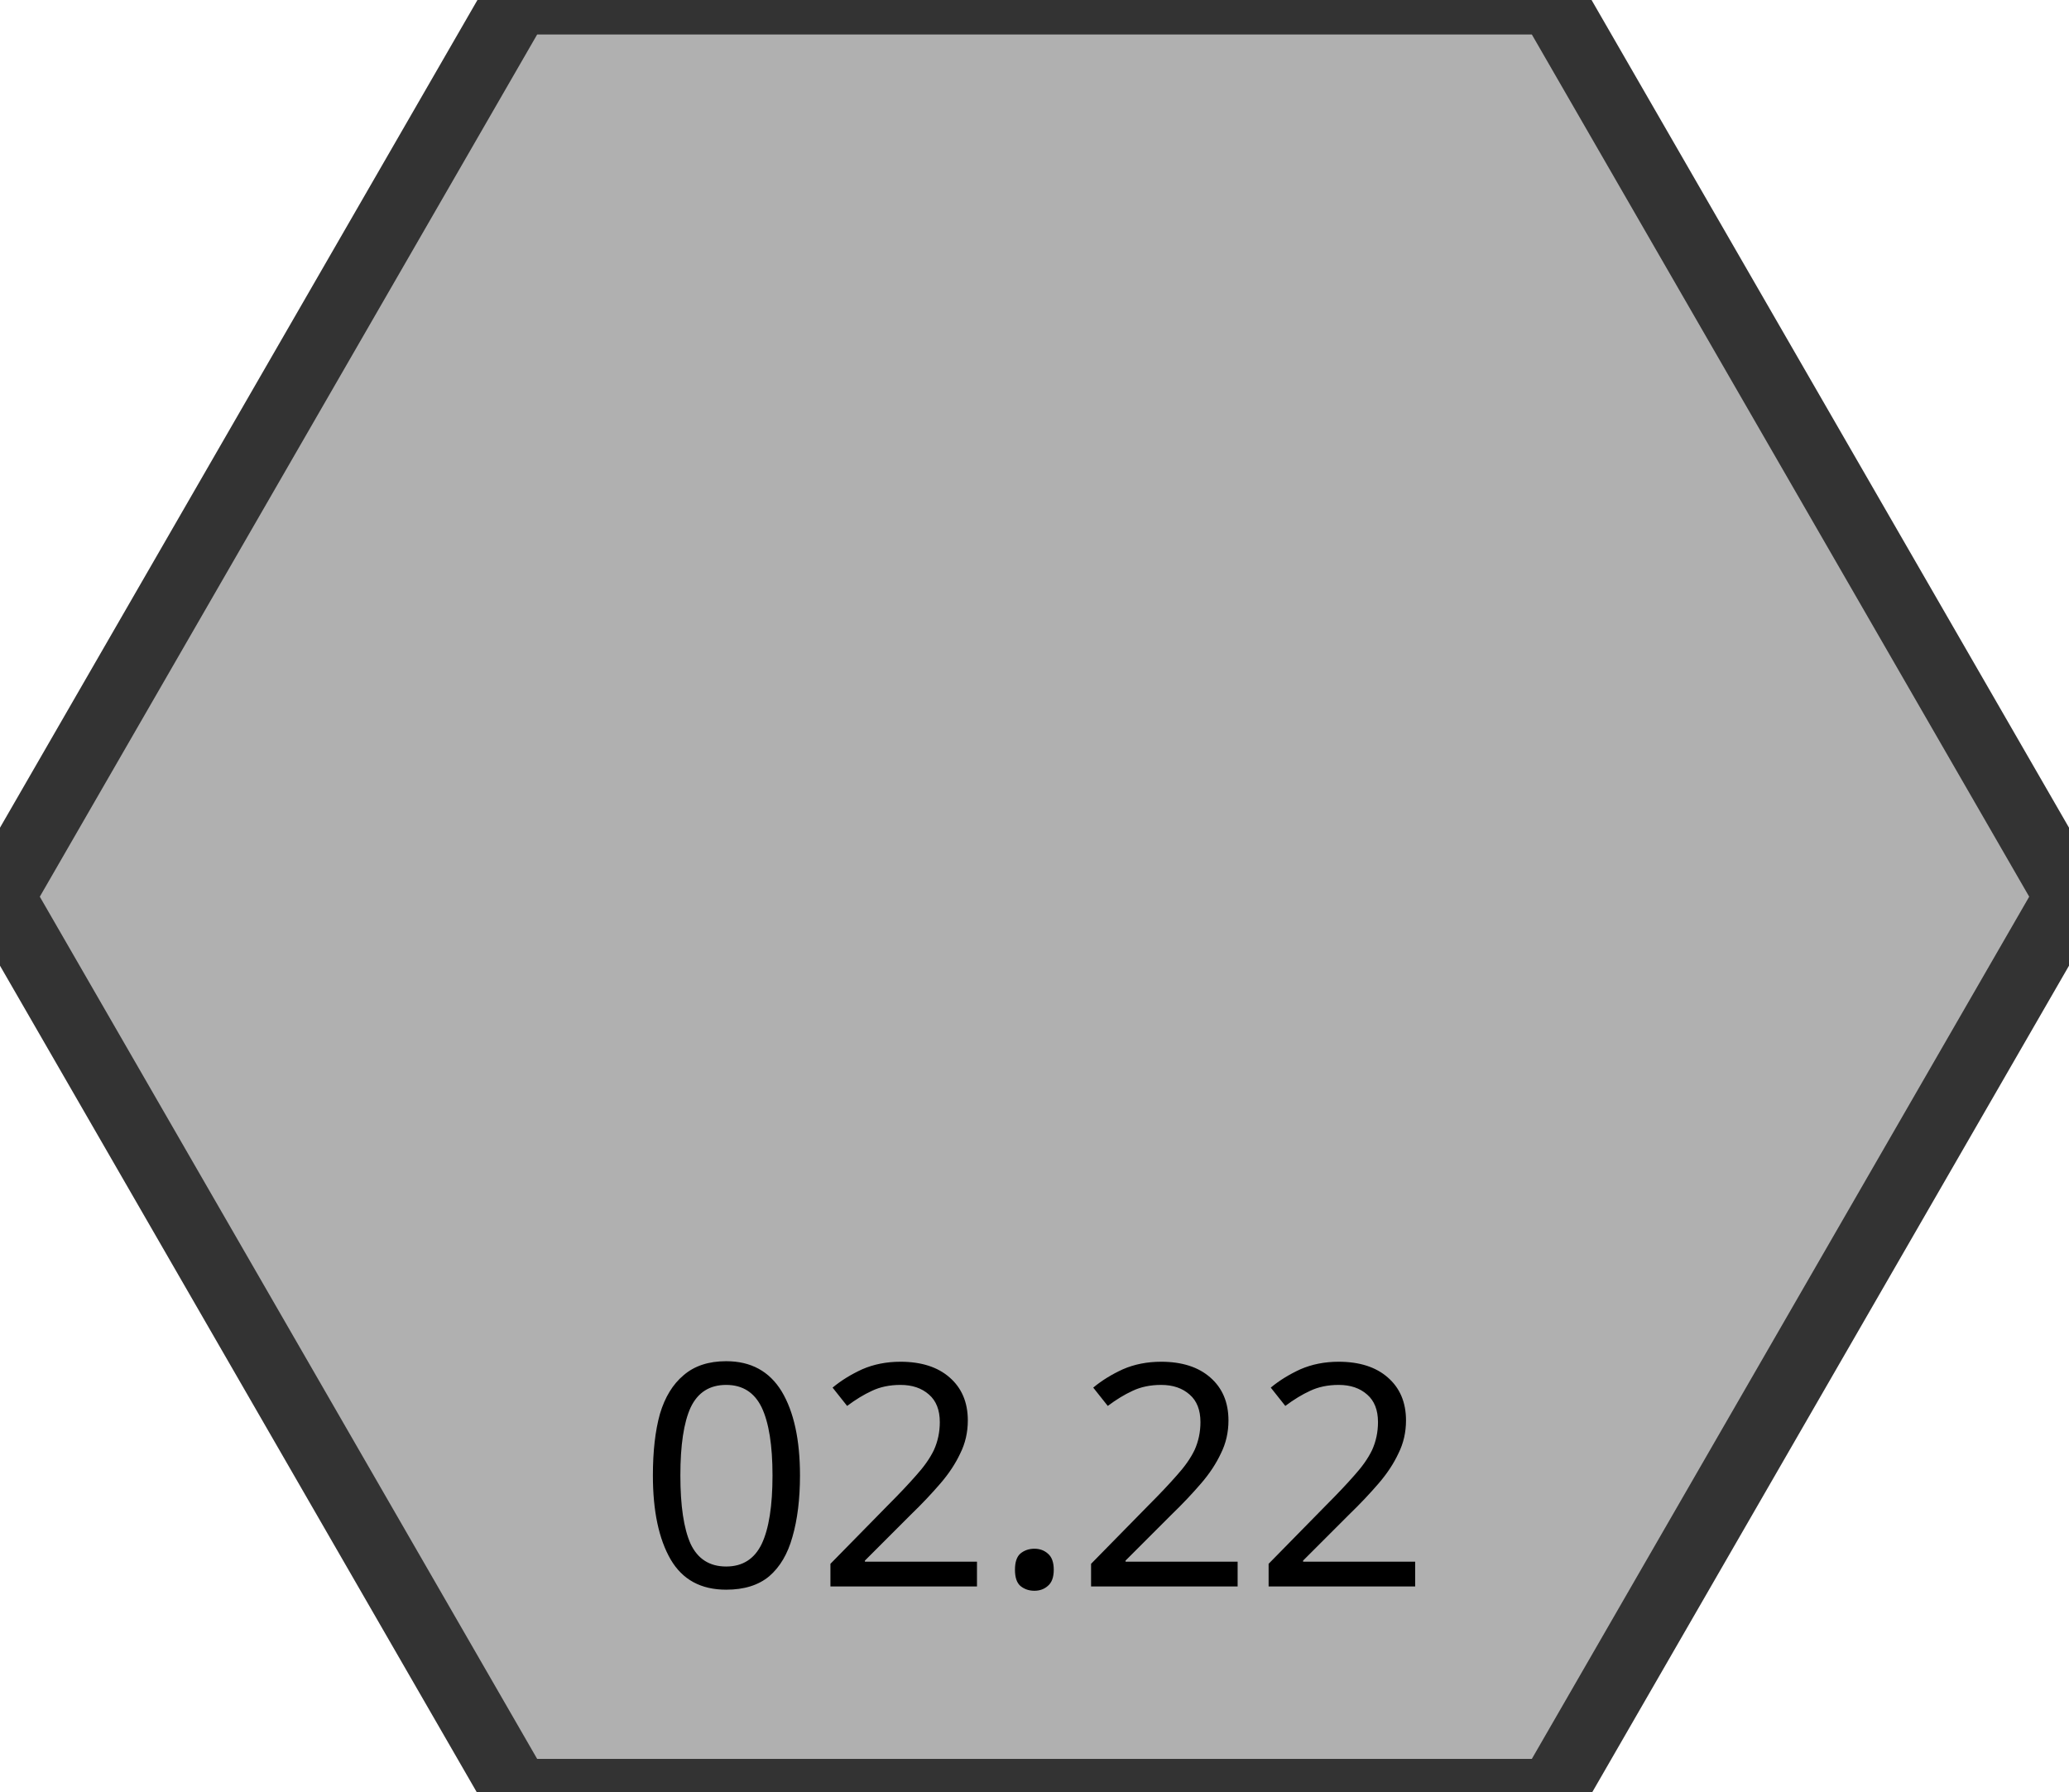
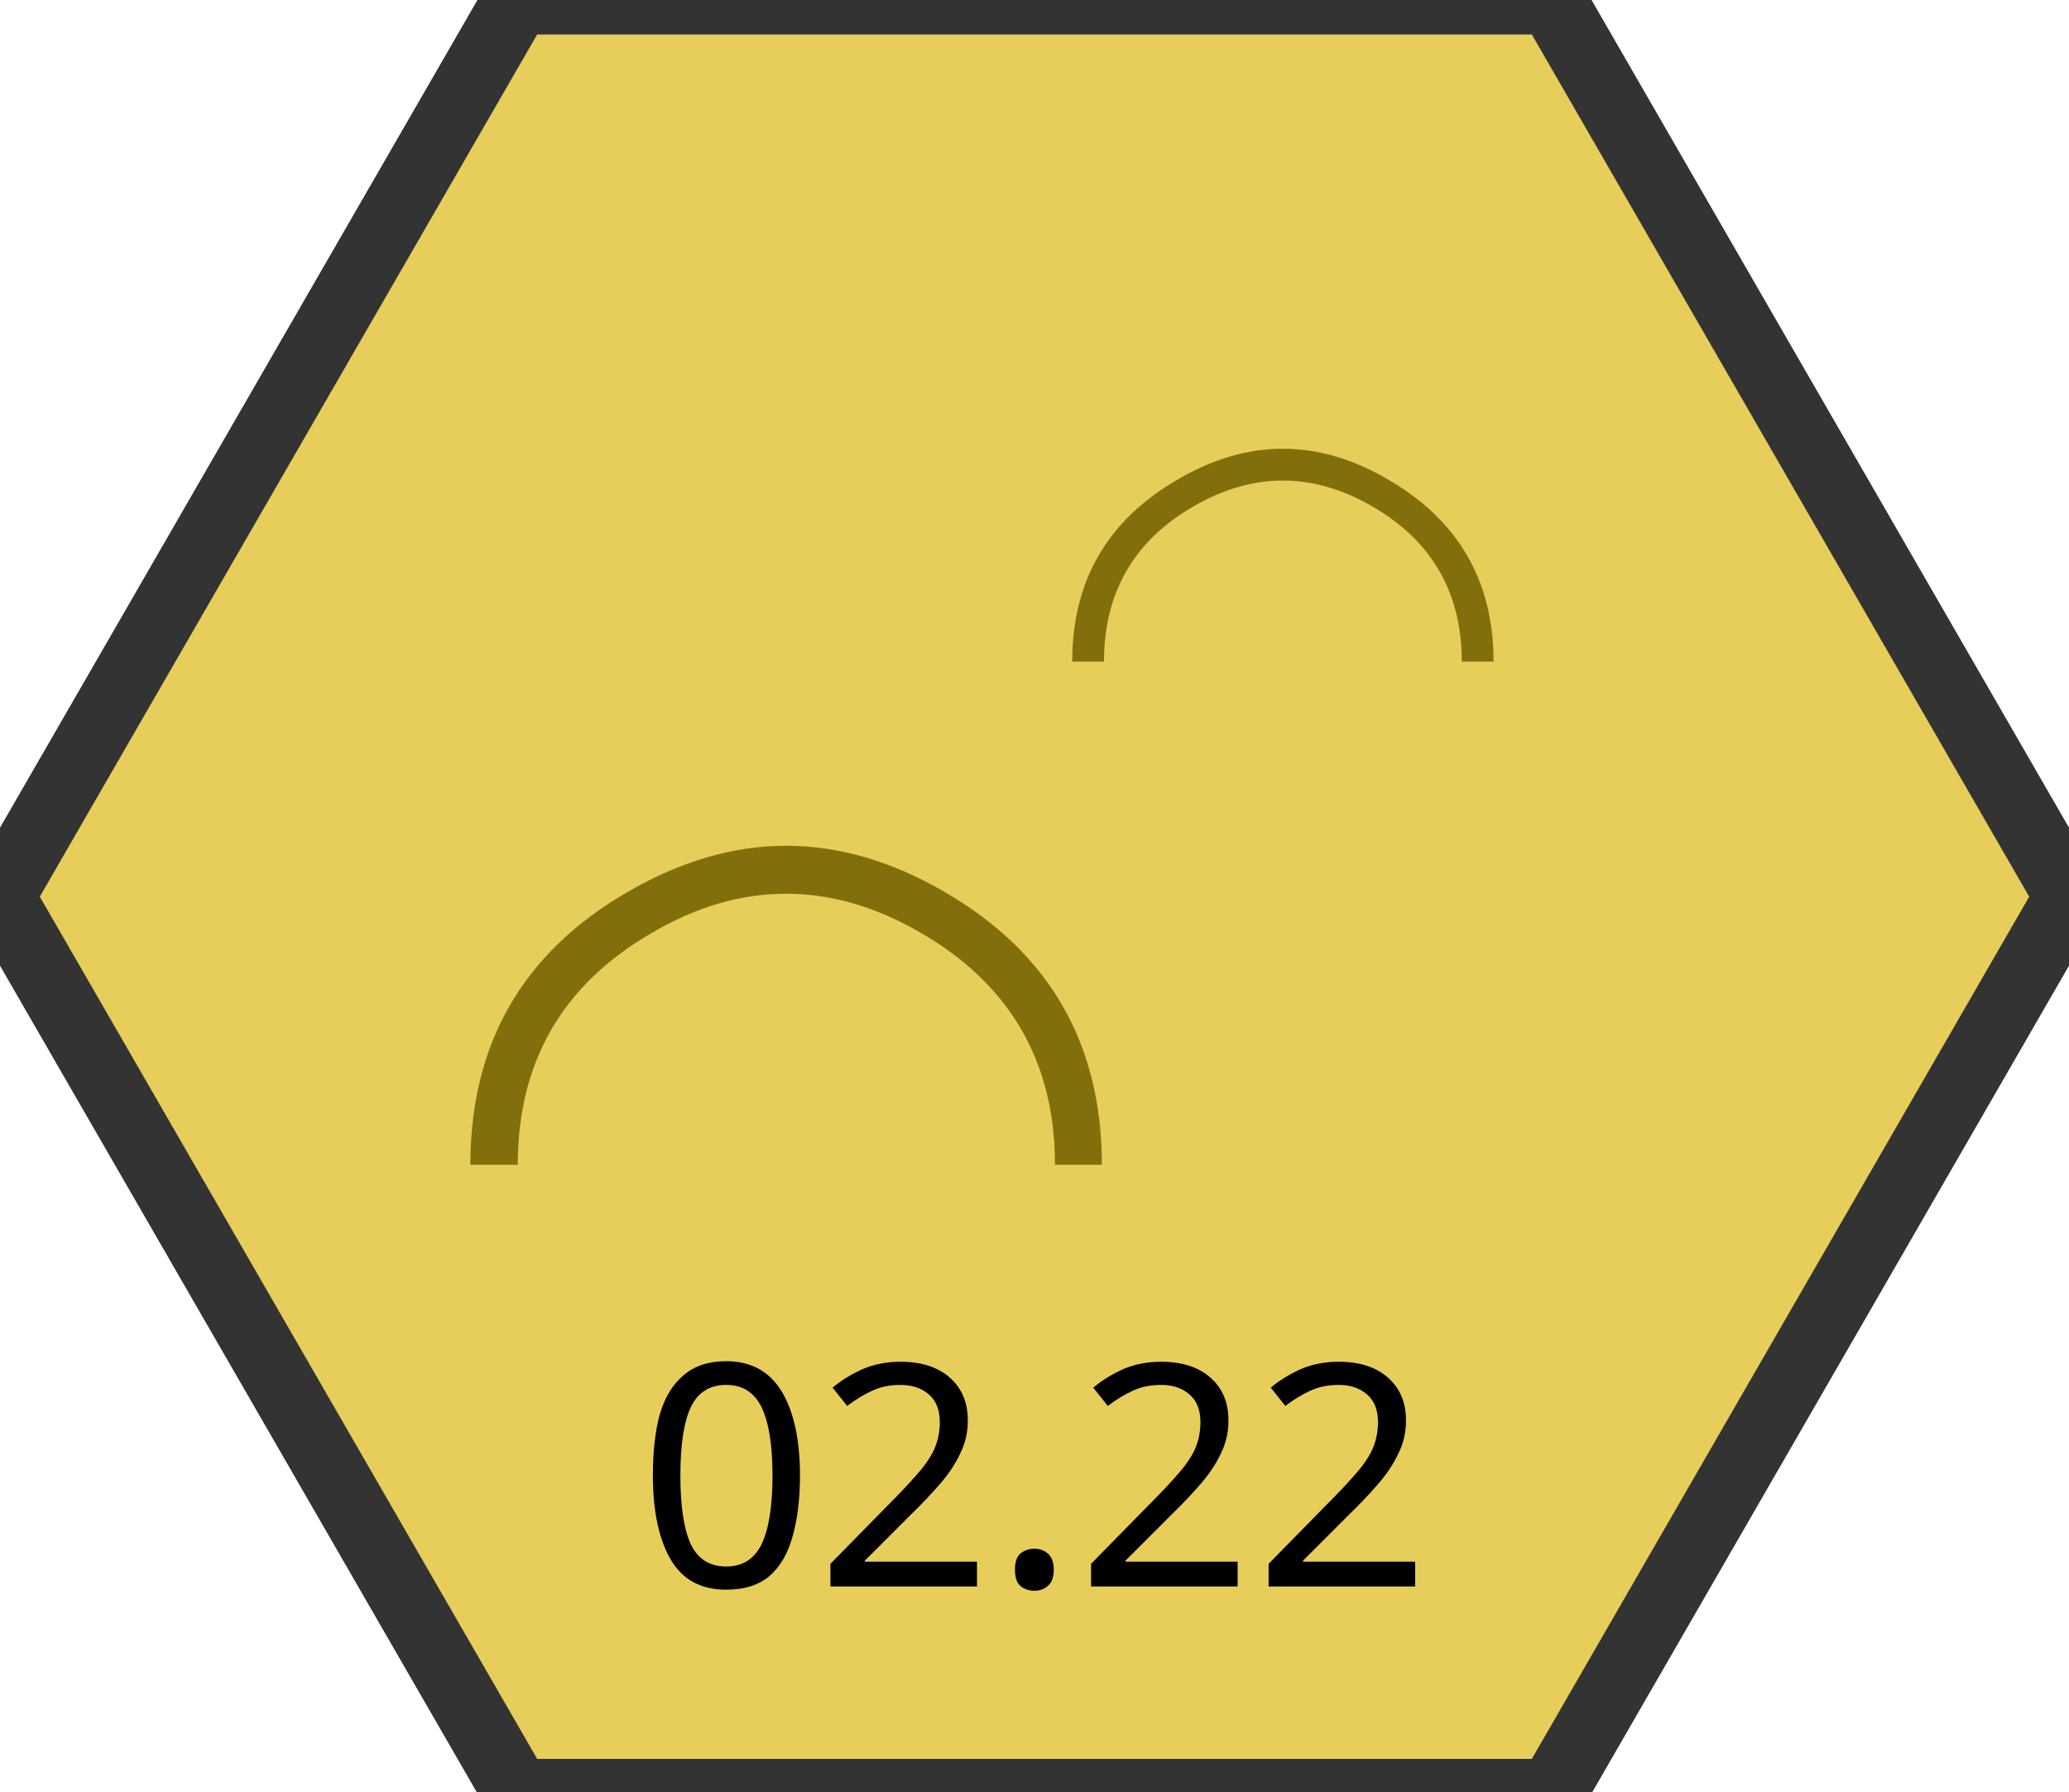
<svg xmlns="http://www.w3.org/2000/svg" xmlns:xlink="http://www.w3.org/1999/xlink" width="60.00" height="51.96" viewBox="0 0 60.00 51.96">
  <a xlink:href="/wiki/02-22/">
-     <polygon points="15.0,0.0 45.0,0.0 60.0,26.0 45.0,52.0 15.0,52.0 0.0,26.0" fill="#B0B0B0" stroke="#333333" stroke-width="2" />
+     <polygon points="15.0,0.0 45.0,0.0 60.0,26.0 45.0,52.0 15.0,52.0 0.0,26.0" fill="#e7ce5a" stroke="#333333" stroke-width="2" />
+     <text x="22.8" y="33.2" text-anchor="middle" dominant-baseline="middle" font-size="24" font-family="system-ui, sans-serif" fill="#826f0c">◠︎</text>
+     <text x="37.2" y="18.8" text-anchor="middle" dominant-baseline="middle" font-size="16.0" font-family="system-ui, sans-serif" fill="#826f0c">◠︎</text>
    <text x="30.0" y="46.0" text-anchor="middle" dominant-baseline="alphabetic" font-size="9" font-family="system-ui, sans-serif">02.22</text>
  </a>
</svg>
